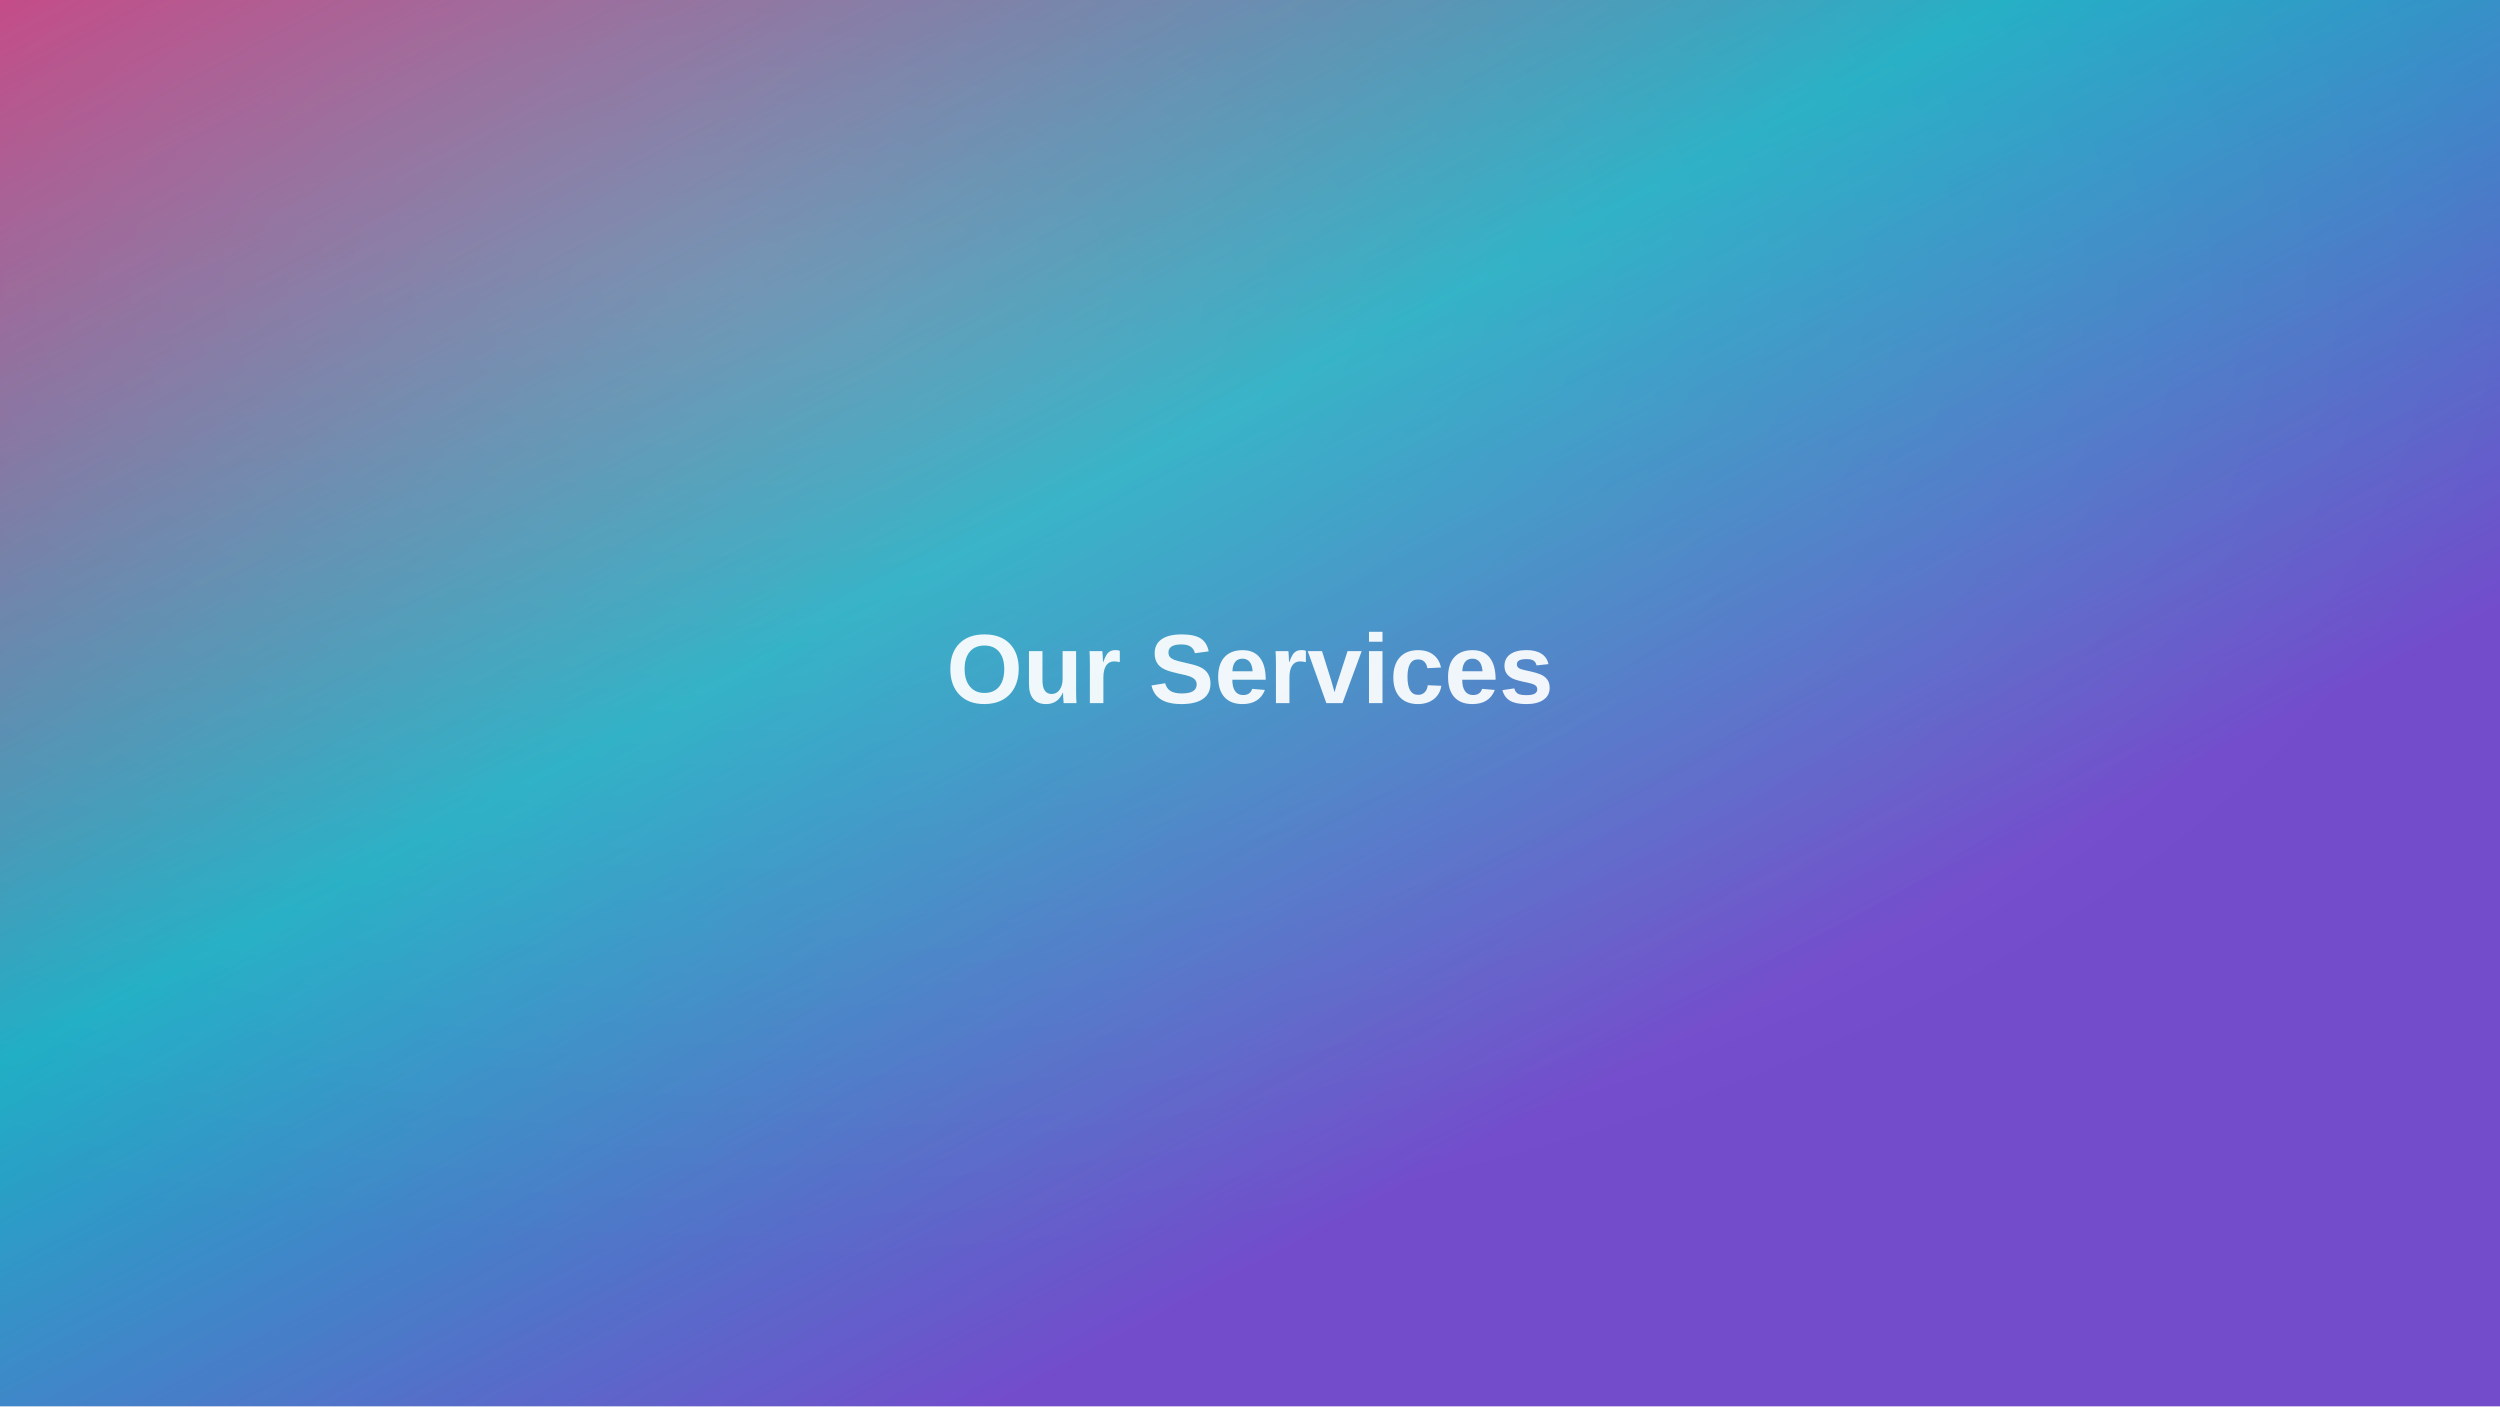
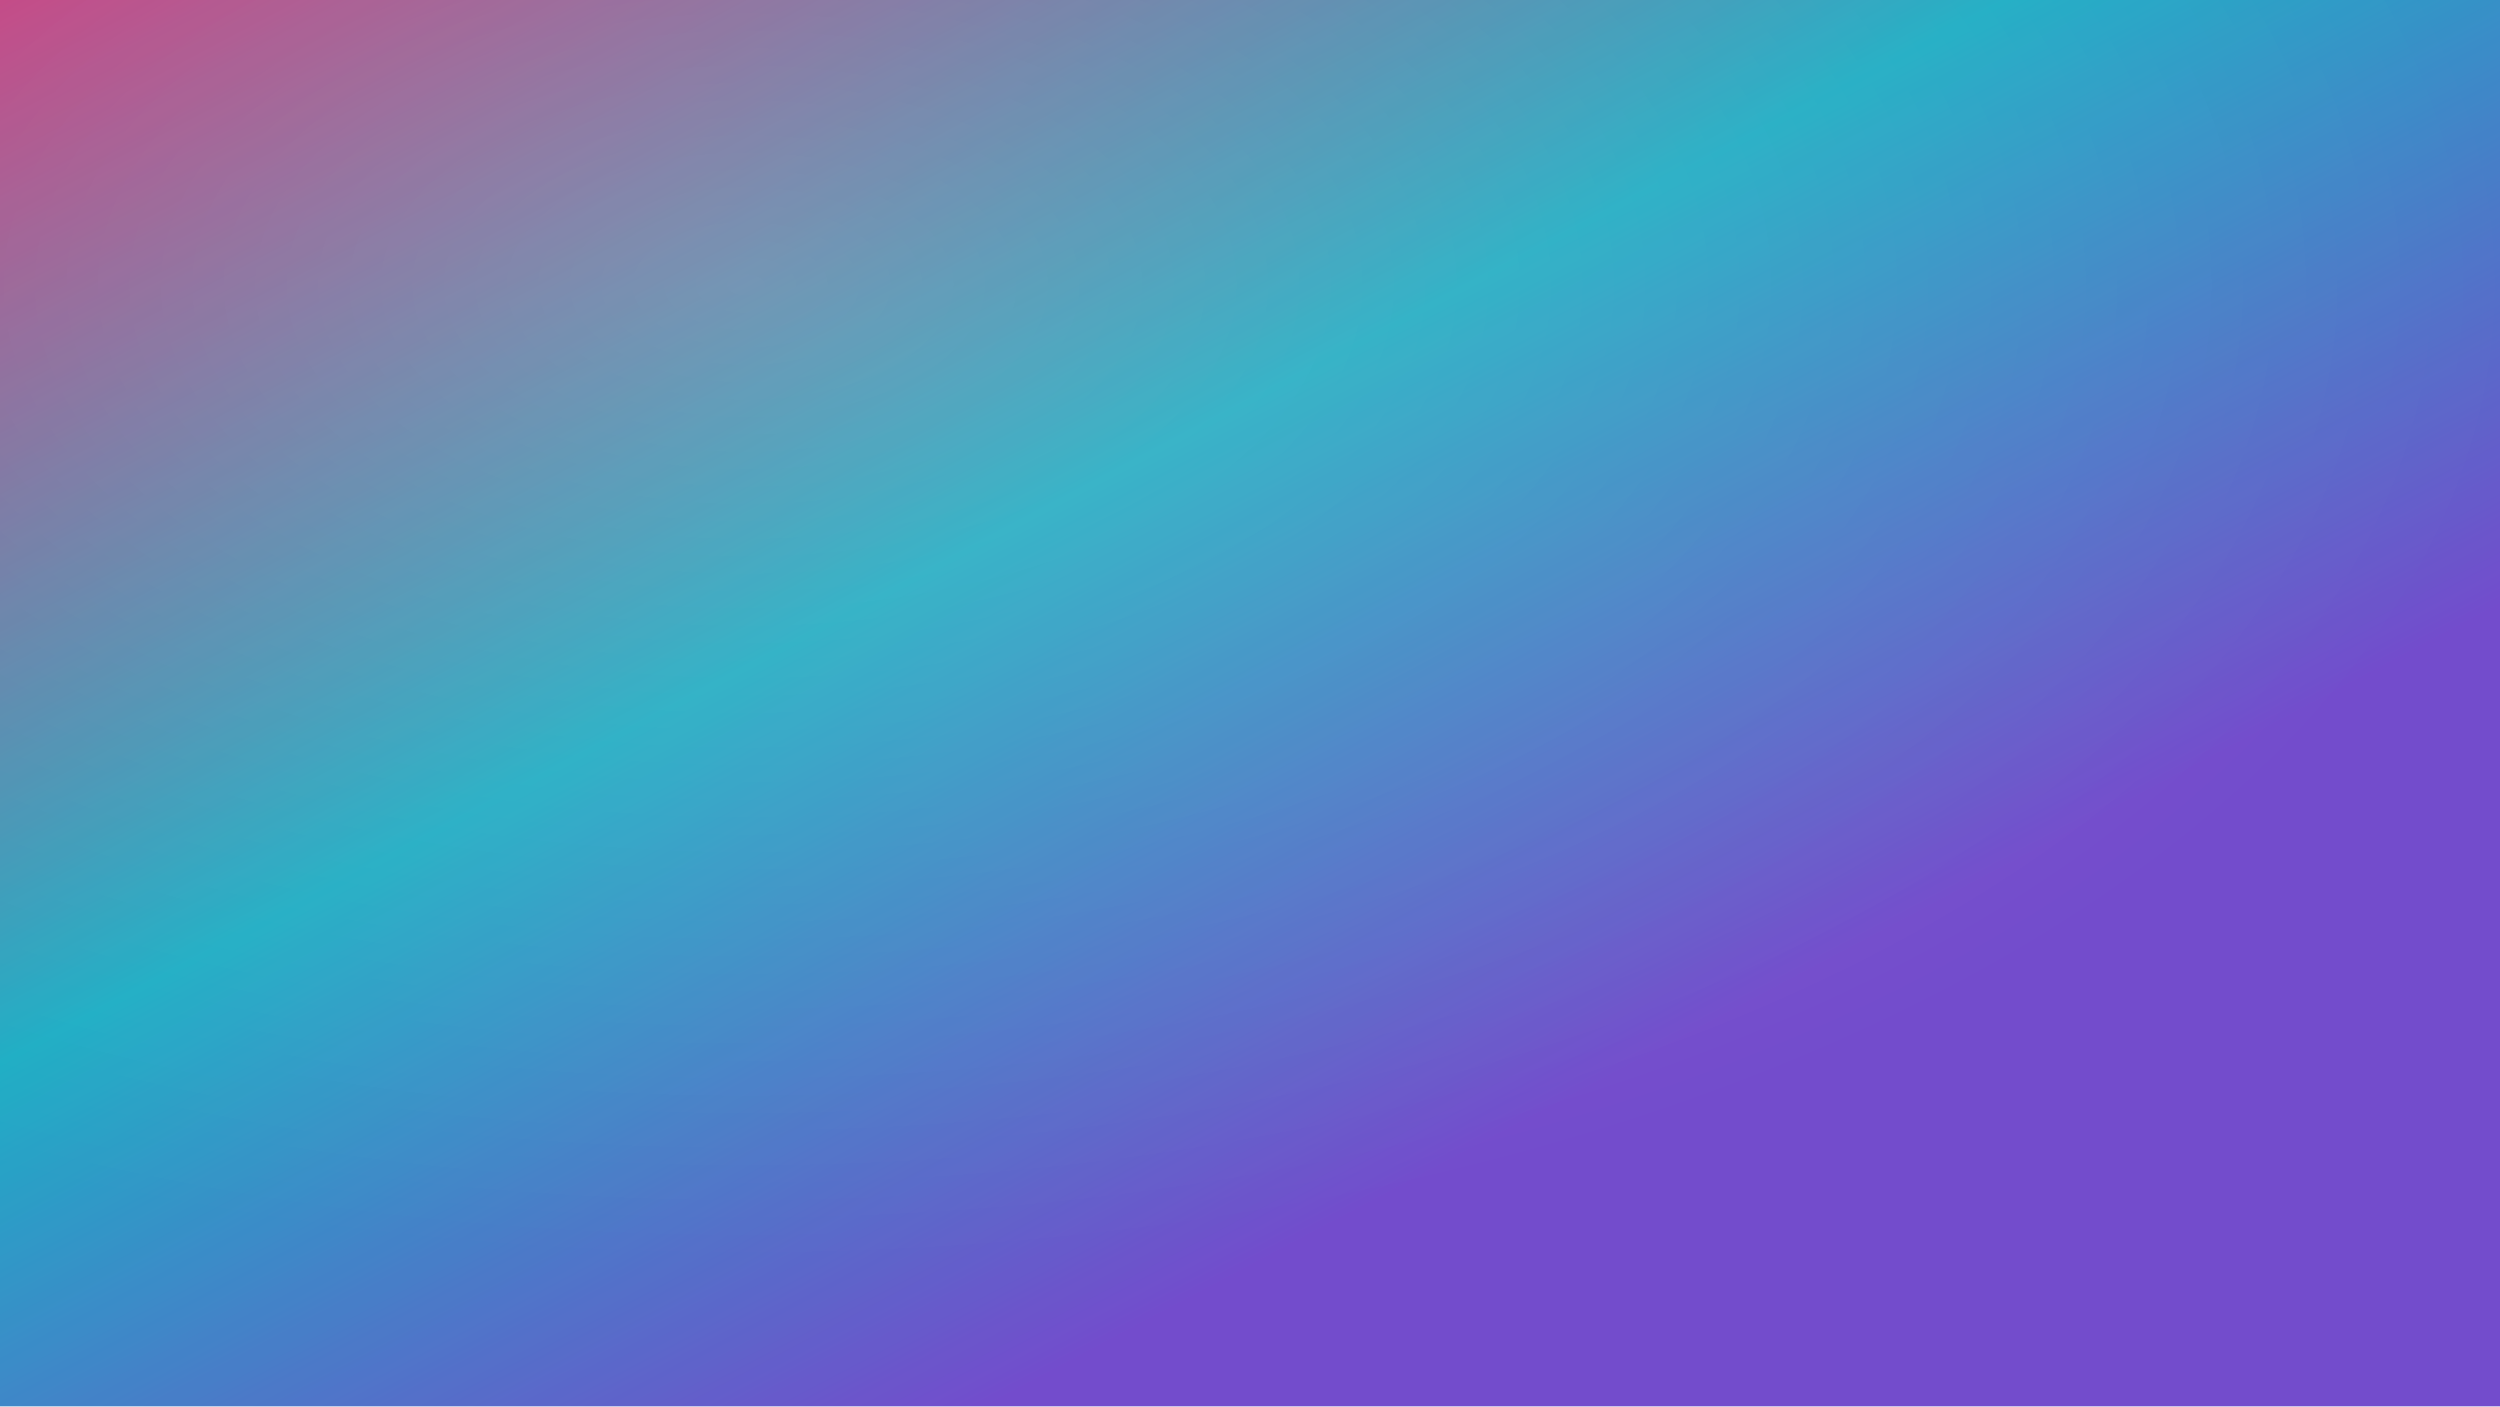
<svg xmlns="http://www.w3.org/2000/svg" width="1600" height="900" viewBox="0 0 1600 900">
  <defs>
    <linearGradient id="g1" gradientTransform="rotate(47)">
      <stop offset="0%" stop-color="#EC4899" />
      <stop offset="55%" stop-color="#22D3EE" />
      <stop offset="100%" stop-color="#8B5CF6" />
    </linearGradient>
    <radialGradient id="b1" cx="30%" cy="20%" r="70%">
      <stop offset="0%" stop-color="#ffffff" stop-opacity="0.22" />
      <stop offset="100%" stop-color="#ffffff" stop-opacity="0" />
    </radialGradient>
    <filter id="noise-1">
      <feTurbulence type="fractalNoise" baseFrequency="0.9" numOctaves="2" stitchTiles="stitch" result="noise" />
      <feColorMatrix in="noise" type="saturate" values="0" />
      <feComponentTransfer>
        <feFuncA type="linear" slope="0.05" />
      </feComponentTransfer>
      <feComposite operator="over" in2="SourceGraphic" />
    </filter>
  </defs>
  <rect width="1600" height="900" rx="0" fill="url(#g1)" />
  <rect width="1600" height="900" rx="0" fill="url(#b1)" />
  <rect width="1600" height="900" rx="0" fill="#07070c" opacity="0.18" />
-   <g font-family="Arial, sans-serif" text-anchor="middle">
-     <text x="800" y="450" font-size="63" font-weight="700" fill="#ffffff" opacity="0.92">Our Services</text>
-   </g>
</svg>
